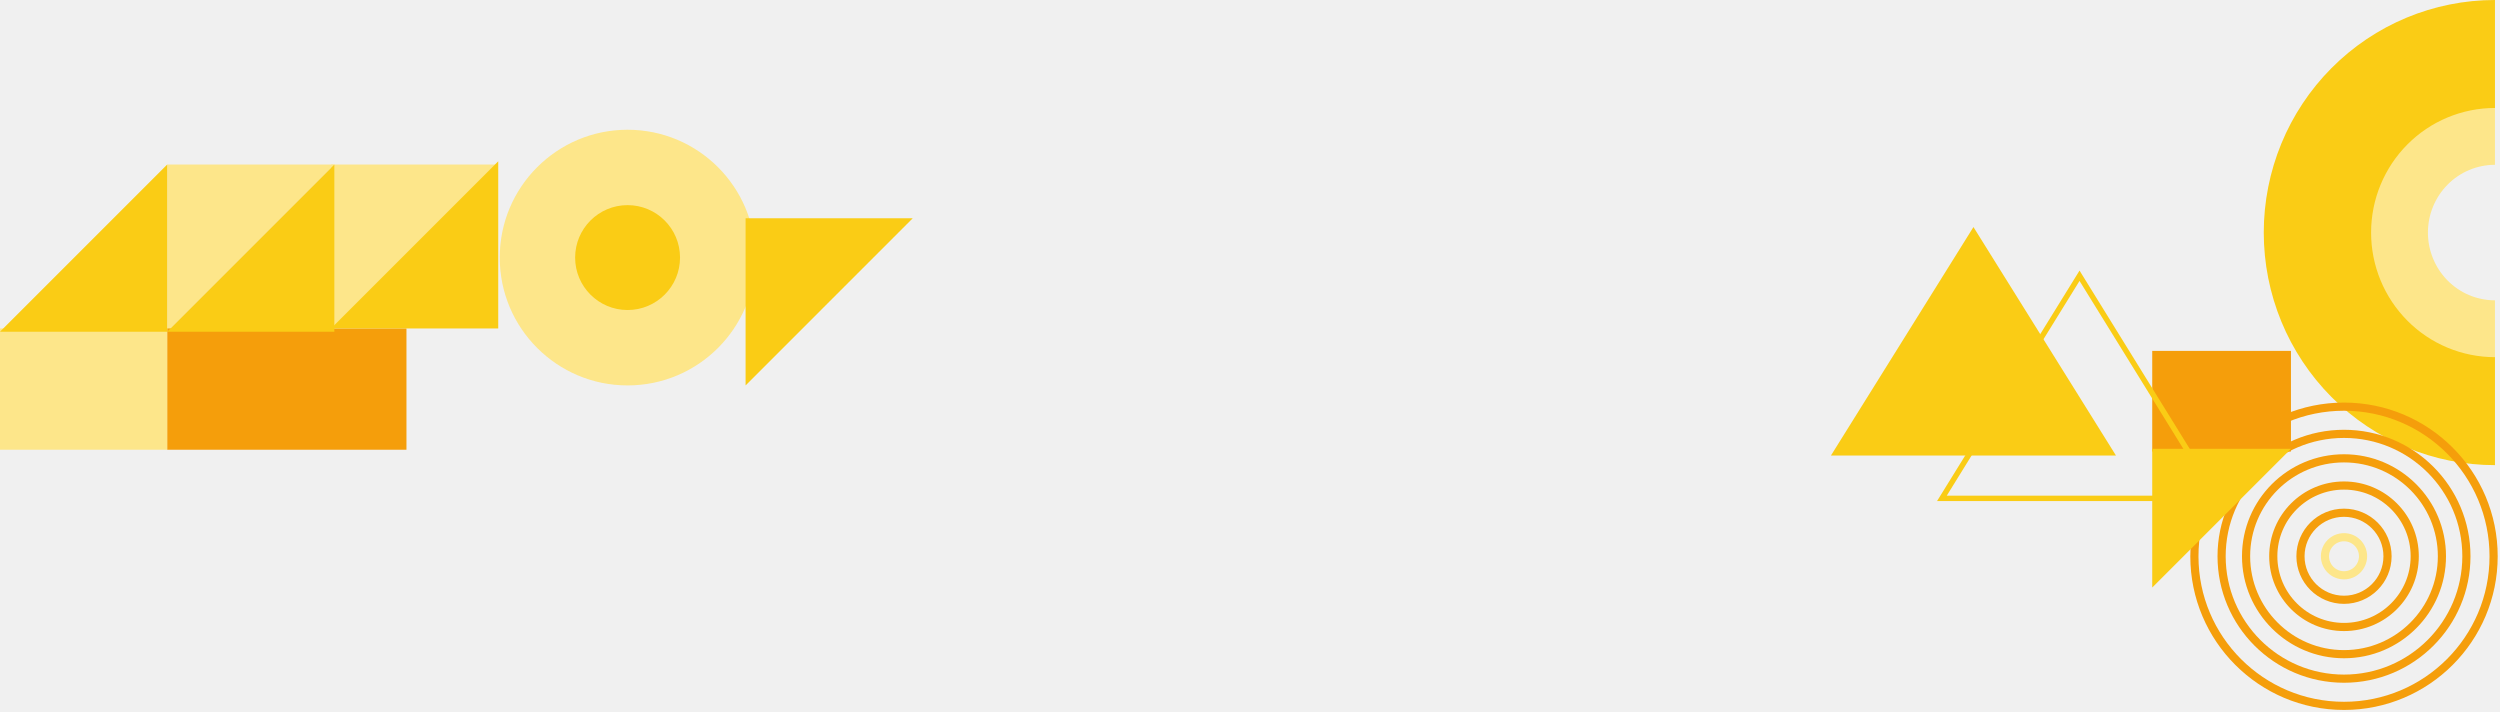
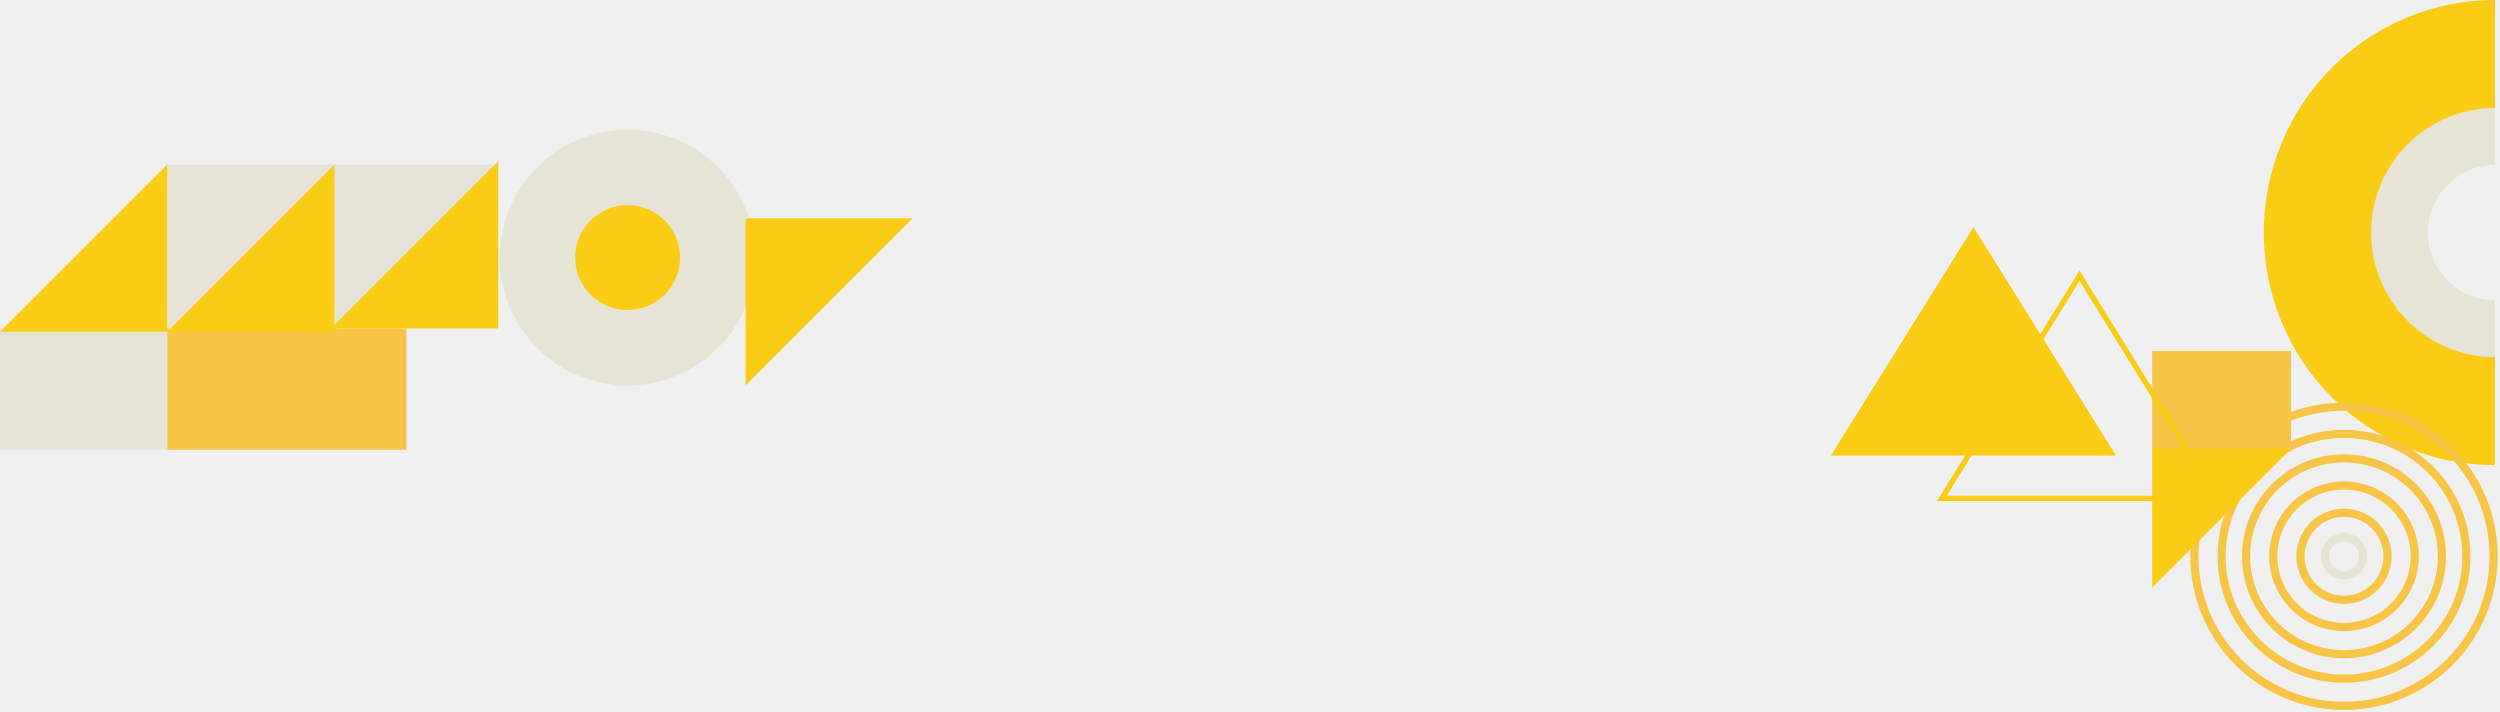
<svg xmlns="http://www.w3.org/2000/svg" fill="none" viewBox="0 0 1002 285">
  <g clip-path="url(#a)">
-     <path fill="#FDE68A" d="M132.693 132.957V65.953h67.003l-67.003 67.004Z" />
-     <path fill="#FDE68A" d="M67.003 132.957V65.953h67.004l-67.004 67.004Z" />
-     <path fill="#F59E0B" d="M162.91 131.643H67.003v48.61h95.907v-48.61Z" />
-     <path fill="#FDE68A" d="M67.004 131.643H0v48.61h67.004v-48.61Z" />
+     <path fill="#e6e4d5" d="M132.693 132.957V65.953h67.003l-67.003 67.004Z" />
+     <path fill="#e6e4d5" d="M67.003 132.957V65.953h67.004l-67.004 67.004Z" />
+     <path fill="#f7c545" d="M162.91 131.643H67.003v48.61h95.907v-48.61Z" />
+     <path fill="#e6e4d5" d="M67.004 131.643H0v48.61h67.004v-48.61Z" />
    <path fill="#FACC15" d="M134.007 65.953v67.004H67.003l67.004-67.004Z" />
    <path fill="#FACC15" d="M67.004 65.953v67.004H0l67.004-67.004Zm132.692-1.313v67.004h-67.003l67.003-67.003Z" />
-     <path fill="#FDE68A" d="M251.535 52c-28.298 0-51.238 22.94-51.238 51.239 0 28.298 22.94 51.238 51.238 51.238s51.238-22.94 51.238-51.238-22.94-51.238-51.238-51.238Z" />
+     <path fill="#e6e4d5" d="M251.535 52c-28.298 0-51.238 22.94-51.238 51.239 0 28.298 22.94 51.238 51.238 51.238s51.238-22.94 51.238-51.238-22.94-51.238-51.238-51.238Z" />
    <path fill="#FACC15" d="M251.535 82.216c-11.609 0-21.021 9.412-21.021 21.021 0 11.61 9.412 21.021 21.021 21.021s21.021-9.411 21.021-21.021c0-11.61-9.412-21.02-21.021-21.02Zm47.296 72.26V87.473h67.003l-67.003 67.003Z" />
-     <path fill="#FDE68A" d="M999.983 42.52c-13.301 0-26.057 5.34-35.462 14.848-9.405 9.507-14.688 22.401-14.688 35.847 0 13.445 5.283 26.339 14.688 35.847 9.405 9.507 22.161 14.848 35.462 14.848v-23.535a26.726 26.726 0 0 1-18.999-7.955c-5.039-5.094-7.87-12.002-7.87-19.205 0-7.204 2.831-14.112 7.87-19.206a26.724 26.724 0 0 1 18.999-7.955V42.52Z" />
+     <path fill="#e6e4d5" d="M999.983 42.52c-13.301 0-26.057 5.34-35.462 14.848-9.405 9.507-14.688 22.401-14.688 35.847 0 13.445 5.283 26.339 14.688 35.847 9.405 9.507 22.161 14.848 35.462 14.848v-23.535a26.726 26.726 0 0 1-18.999-7.955c-5.039-5.094-7.87-12.002-7.87-19.205 0-7.204 2.831-14.112 7.87-19.206a26.724 26.724 0 0 1 18.999-7.955V42.52Z" />
    <path fill="#FACC15" d="M999.982 0c-24.577 0-48.147 9.82-65.526 27.302-17.379 17.48-27.142 41.19-27.142 65.912 0 24.721 9.763 48.431 27.142 65.912 17.379 17.48 40.949 27.301 65.526 27.301v-43.274a49.5 49.5 0 0 1-35.106-14.627c-9.31-9.365-14.541-22.068-14.541-35.312 0-13.245 5.231-25.948 14.541-35.313a49.502 49.502 0 0 1 35.106-14.627V0Z" />
-     <path stroke="#F59E0B" stroke-width="3.271" d="M939.475 162.988c-33.116 0-59.962 26.846-59.962 59.962s26.846 59.962 59.962 59.962 59.962-26.846 59.962-59.962-26.846-59.962-59.962-59.962Z" />
-     <path stroke="#F59E0B" stroke-width="3.271" d="M939.476 173.89c-27.095 0-49.06 21.965-49.06 49.06 0 27.095 21.965 49.06 49.06 49.06 27.095 0 49.06-21.965 49.06-49.06 0-27.095-21.965-49.06-49.06-49.06Z" />
-     <path stroke="#F59E0B" stroke-width="3.271" d="M939.475 183.702c-21.676 0-39.248 17.572-39.248 39.247 0 21.676 17.572 39.248 39.248 39.248s39.248-17.572 39.248-39.248c0-21.675-17.572-39.247-39.248-39.247Z" />
-     <path stroke="#F59E0B" stroke-width="3.271" d="M939.476 194.604c-15.655 0-28.346 12.69-28.346 28.345s12.691 28.346 28.346 28.346 28.346-12.691 28.346-28.346-12.691-28.345-28.346-28.345Z" />
-     <path stroke="#F59E0B" stroke-width="3.271" d="M939.475 205.506c-9.634 0-17.444 7.809-17.444 17.443s7.81 17.444 17.444 17.444 17.443-7.81 17.443-17.444-7.809-17.443-17.443-17.443Z" />
-     <path stroke="#FDE68A" stroke-width="3.271" d="M939.476 215.317a7.632 7.632 0 1 0 0 15.264 7.632 7.632 0 0 0 0-15.264Z" />
-     <path fill="#F59E0B" d="M862.615 180.977h55.601v-40.338h-55.601v40.338Z" />
+     <path stroke="#f7c545" stroke-width="3.271" d="M939.475 162.988c-33.116 0-59.962 26.846-59.962 59.962s26.846 59.962 59.962 59.962 59.962-26.846 59.962-59.962-26.846-59.962-59.962-59.962Z" />
+     <path stroke="#f7c545" stroke-width="3.271" d="M939.476 173.89c-27.095 0-49.06 21.965-49.06 49.06 0 27.095 21.965 49.06 49.06 49.06 27.095 0 49.06-21.965 49.06-49.06 0-27.095-21.965-49.06-49.06-49.06Z" />
+     <path stroke="#f7c545" stroke-width="3.271" d="M939.475 183.702c-21.676 0-39.248 17.572-39.248 39.247 0 21.676 17.572 39.248 39.248 39.248s39.248-17.572 39.248-39.248c0-21.675-17.572-39.247-39.248-39.247Z" />
+     <path stroke="#f7c545" stroke-width="3.271" d="M939.476 194.604c-15.655 0-28.346 12.69-28.346 28.345s12.691 28.346 28.346 28.346 28.346-12.691 28.346-28.346-12.691-28.345-28.346-28.345Z" />
+     <path stroke="#f7c545" stroke-width="3.271" d="M939.475 205.506c-9.634 0-17.444 7.809-17.444 17.443s7.81 17.444 17.444 17.444 17.443-7.81 17.443-17.444-7.809-17.443-17.443-17.443Z" />
+     <path stroke="#e6e4d5" stroke-width="3.271" d="M939.476 215.317a7.632 7.632 0 1 0 0 15.264 7.632 7.632 0 0 0 0-15.264Z" />
+     <path fill="#f7c545" d="M862.615 180.977h55.601v-40.338h-55.601v40.338Z" />
    <path fill="#FACC15" d="M862.615 235.488v-55.601h55.601l-55.601 55.601Z" />
    <path stroke="#FACC15" stroke-width="2.18" d="m778.311 199.75 55.165-89.232 55.166 89.232H778.311Z" />
    <path fill="#FACC15" d="m790.958 91 57.122 91.578H733.837L790.958 91Z" />
  </g>
  <defs>
    <clipPath id="a">
      <path fill="#fff" d="M0 0h1002v285H0z" />
    </clipPath>
  </defs>
</svg>
